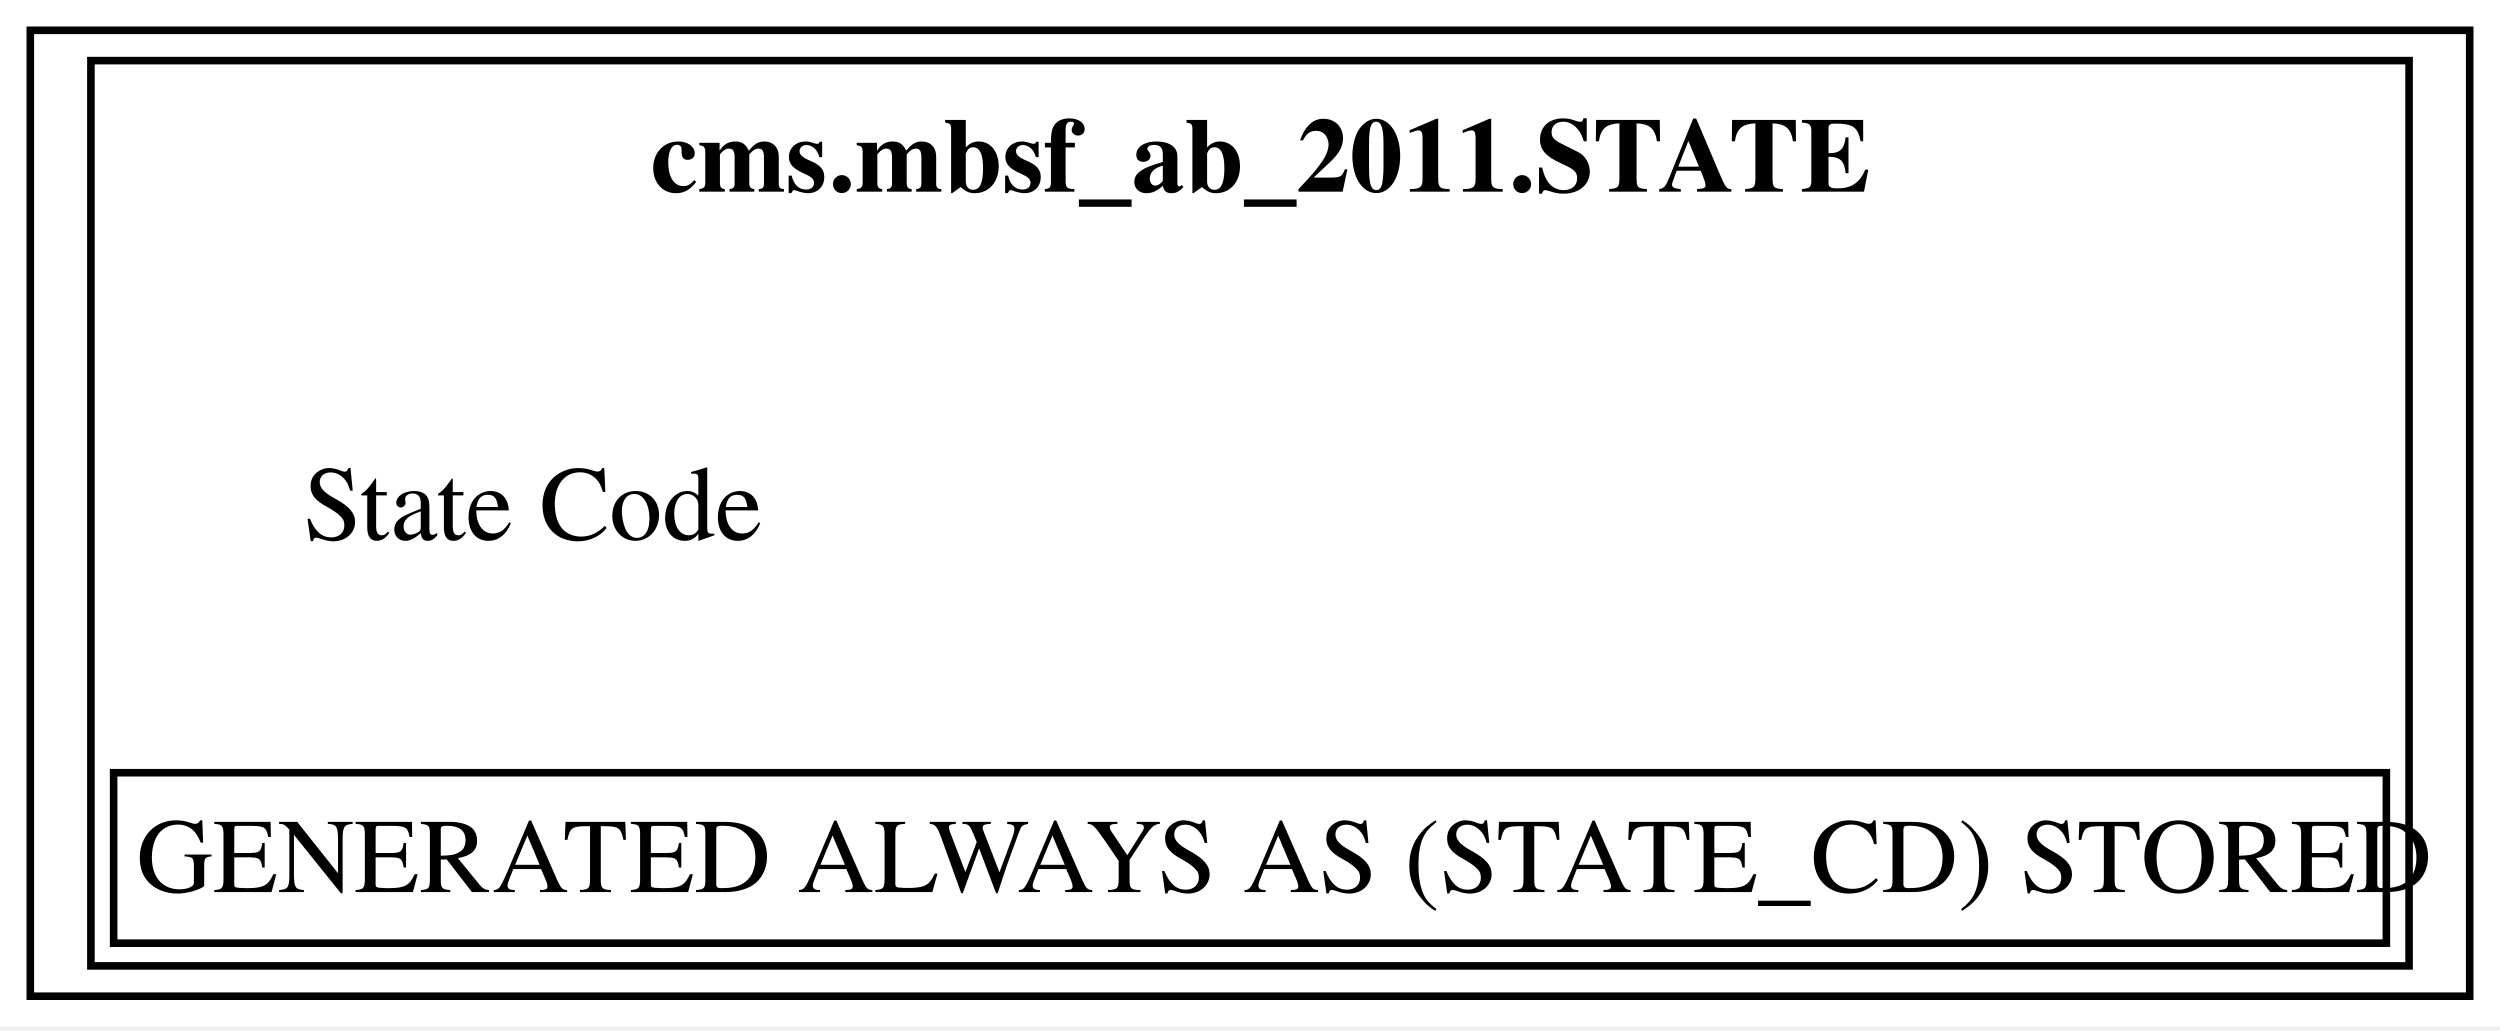
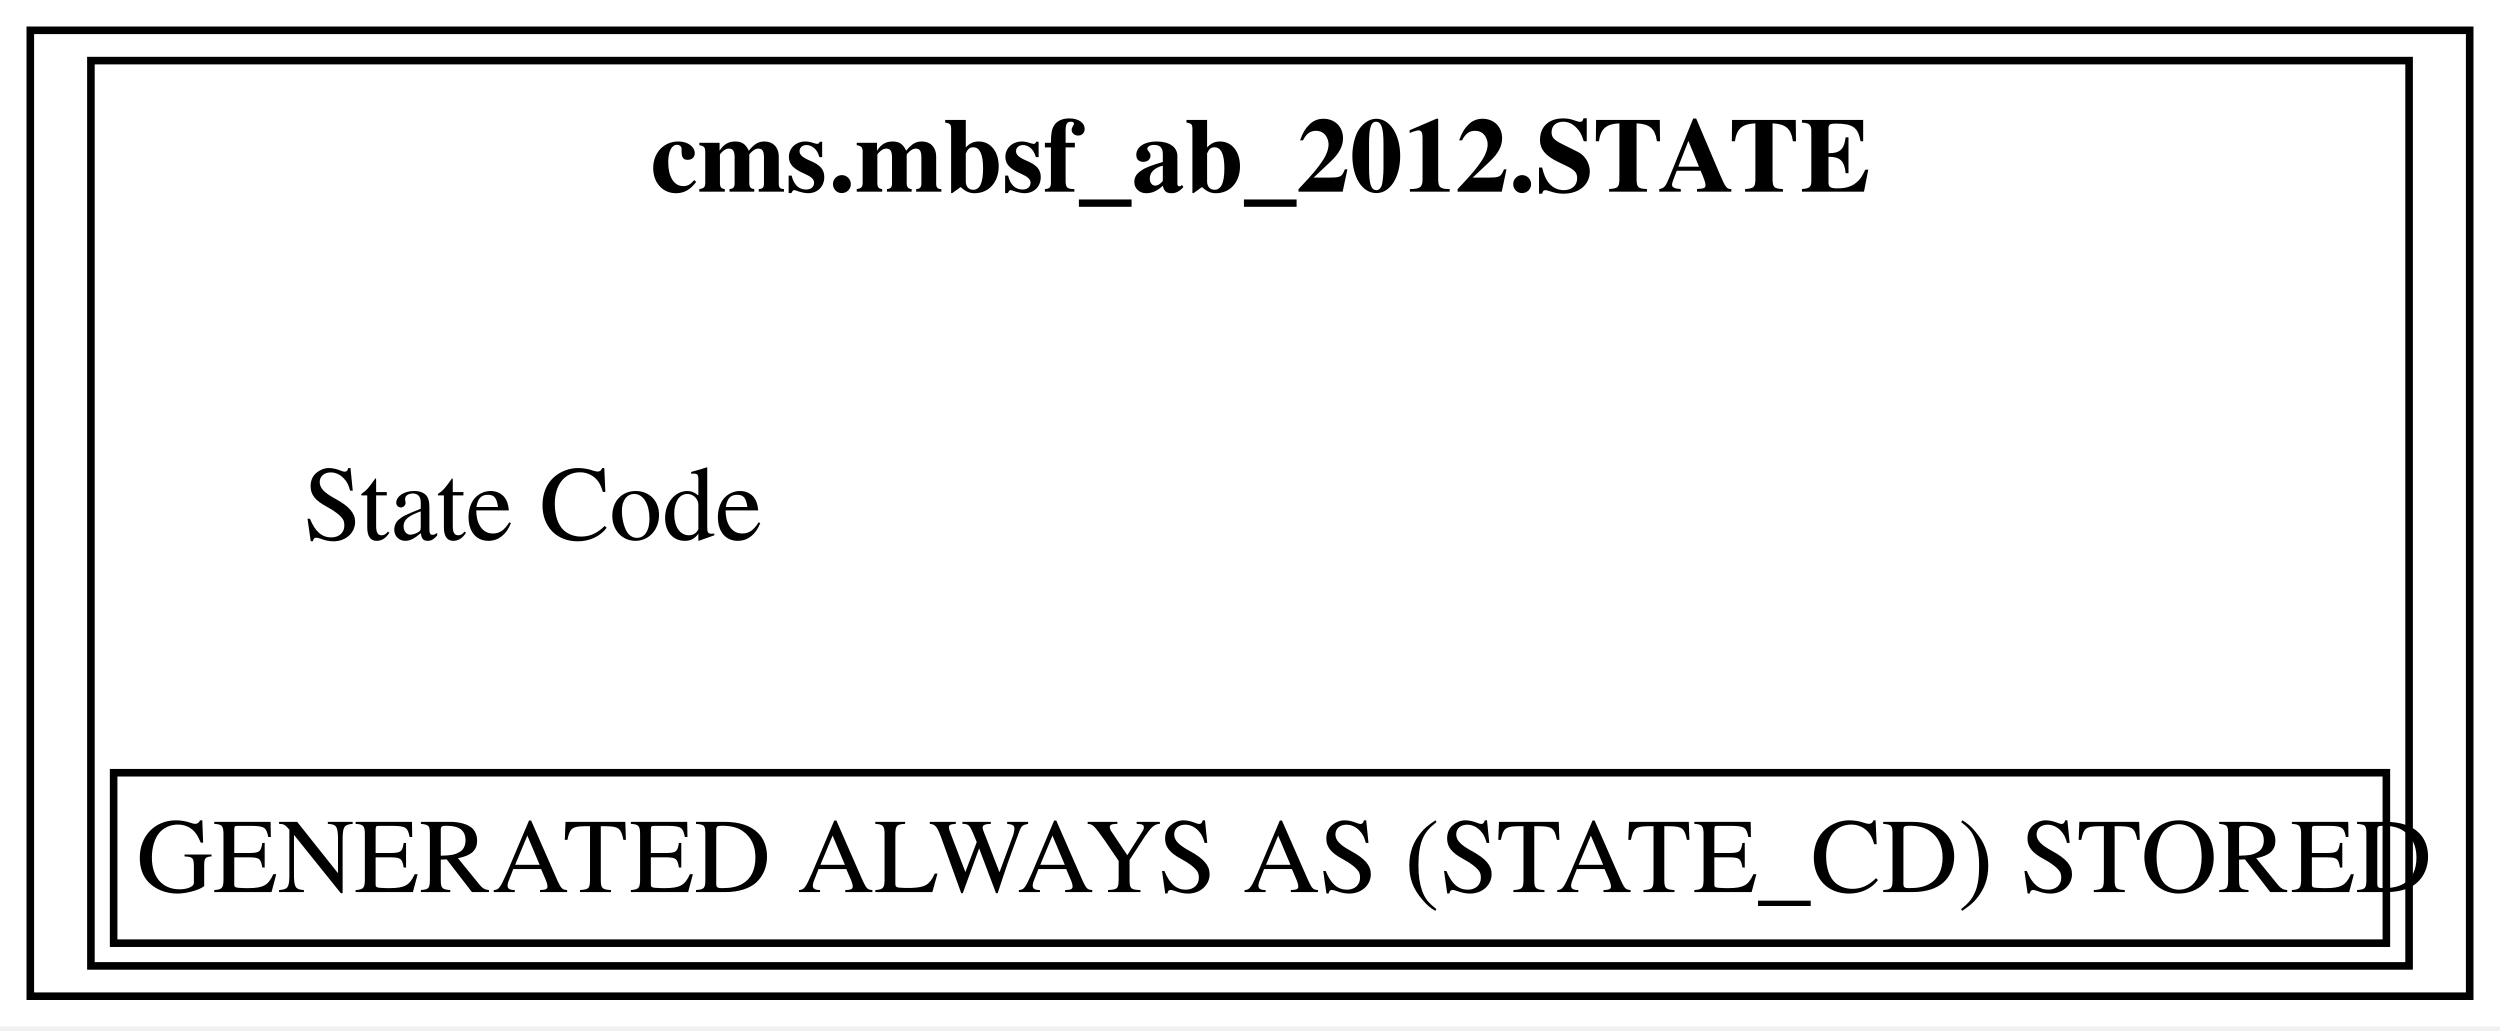
<svg xmlns="http://www.w3.org/2000/svg" xmlns:xlink="http://www.w3.org/1999/xlink" width="330pt" height="136pt" viewBox="0.00 0.00 330.00 136.00">
  <g id="graph0" class="graph" transform="scale(1 1) rotate(0) translate(4 131.5)">
    <polygon fill="white" stroke="none" points="-4,4 -4,-131.5 326,-131.5 326,4 -4,4" />
    <g id="node1" class="node">
      <g id="a_node1">
-         <a xlink:href="../cms.mbsf_ab_2011/STATE.html" xlink:title="&lt;TABLE&gt;" target="_blank">
+         <a xlink:href="../cms.mbsf_ab_2012/STATE.html" xlink:title="&lt;TABLE&gt;" target="_blank">
          <polygon fill="none" stroke="black" points="322,-127.5 0,-127.5 0,0 322,0 322,-127.5" />
-           <text xml:space="preserve" text-anchor="start" x="81.88" y="-106.2" font-family="Times,serif" font-weight="bold" font-size="14.00">cms.mbsf_ab_2011.STATE</text>
+           <text xml:space="preserve" text-anchor="start" x="81.88" y="-106.2" font-family="Times,serif" font-weight="bold" font-size="14.00">cms.mbsf_ab_2012.STATE</text>
          <text xml:space="preserve" text-anchor="start" x="36" y="-60.25" font-family="Times,serif" font-size="14.00">State Code</text>
          <polygon fill="none" stroke="black" points="11,-7 11,-29.5 311,-29.5 311,-7 11,-7" />
          <text xml:space="preserve" text-anchor="start" x="14" y="-13.75" font-family="Times,serif" font-size="14.00">GENERATED ALWAYS AS (STATE_CD) STORED</text>
          <polygon fill="none" stroke="black" points="8,-4 8,-123.5 314,-123.5 314,-4 8,-4" />
        </a>
      </g>
    </g>
  </g>
</svg>
